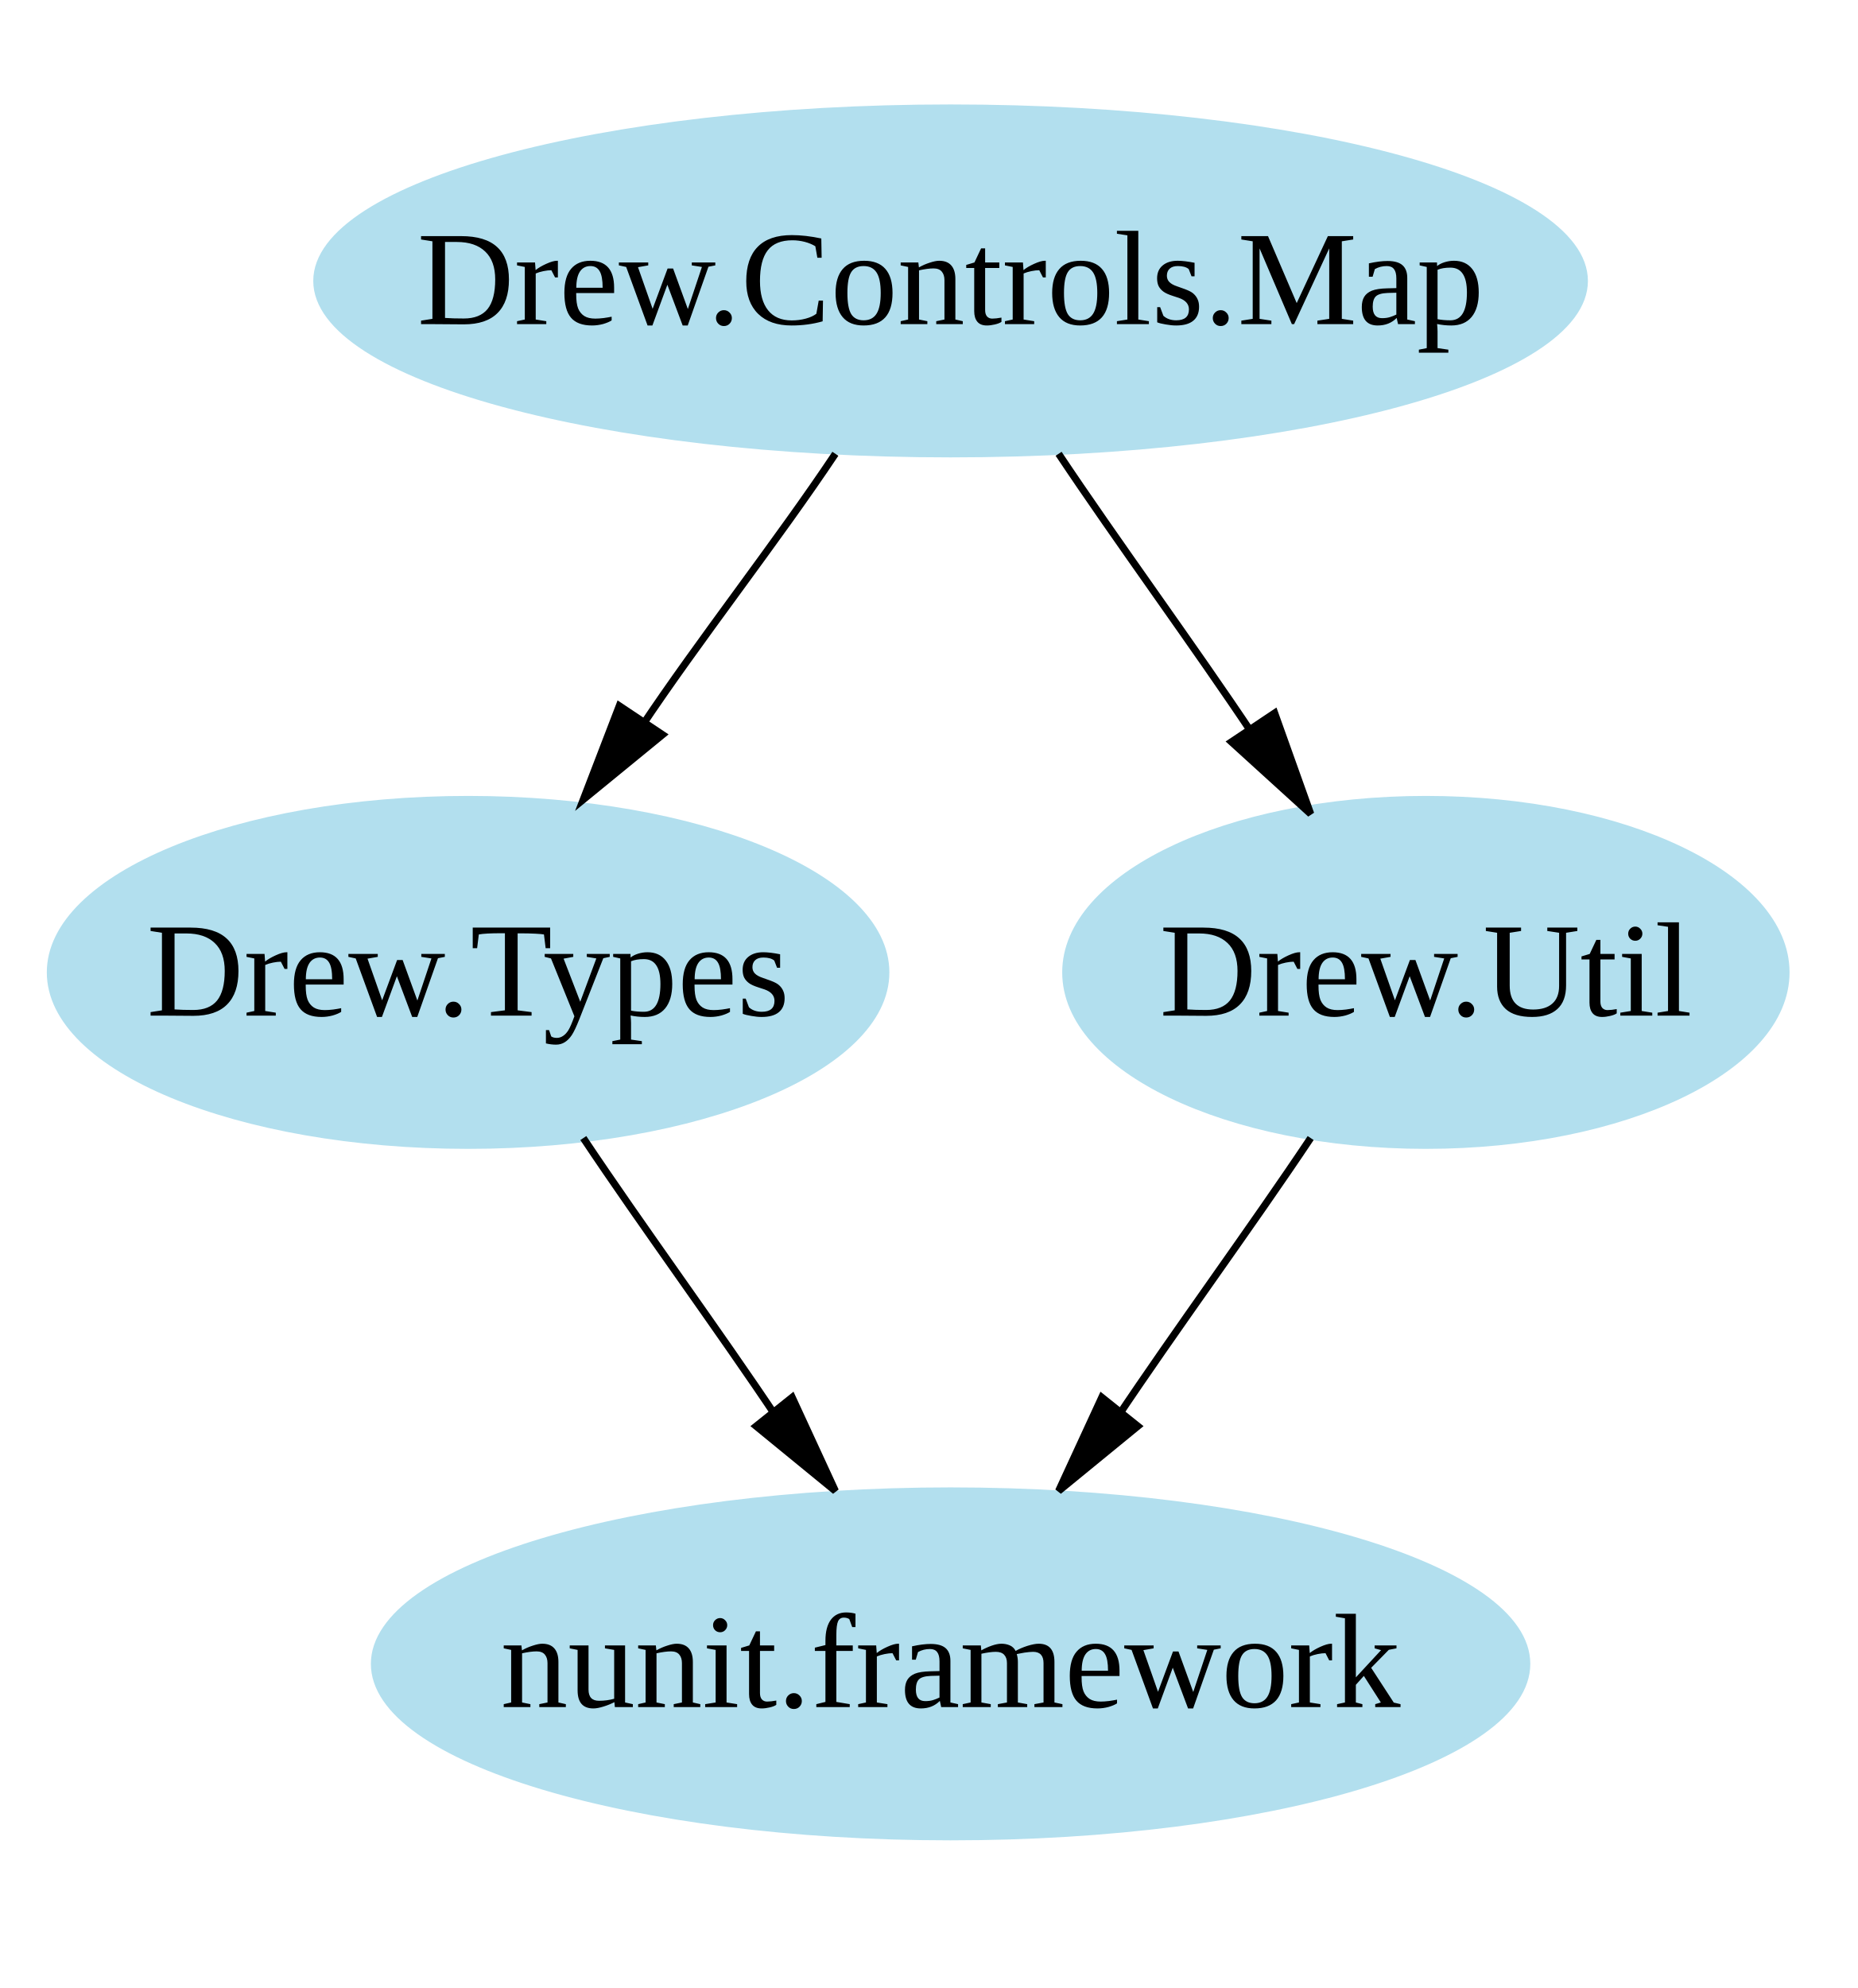
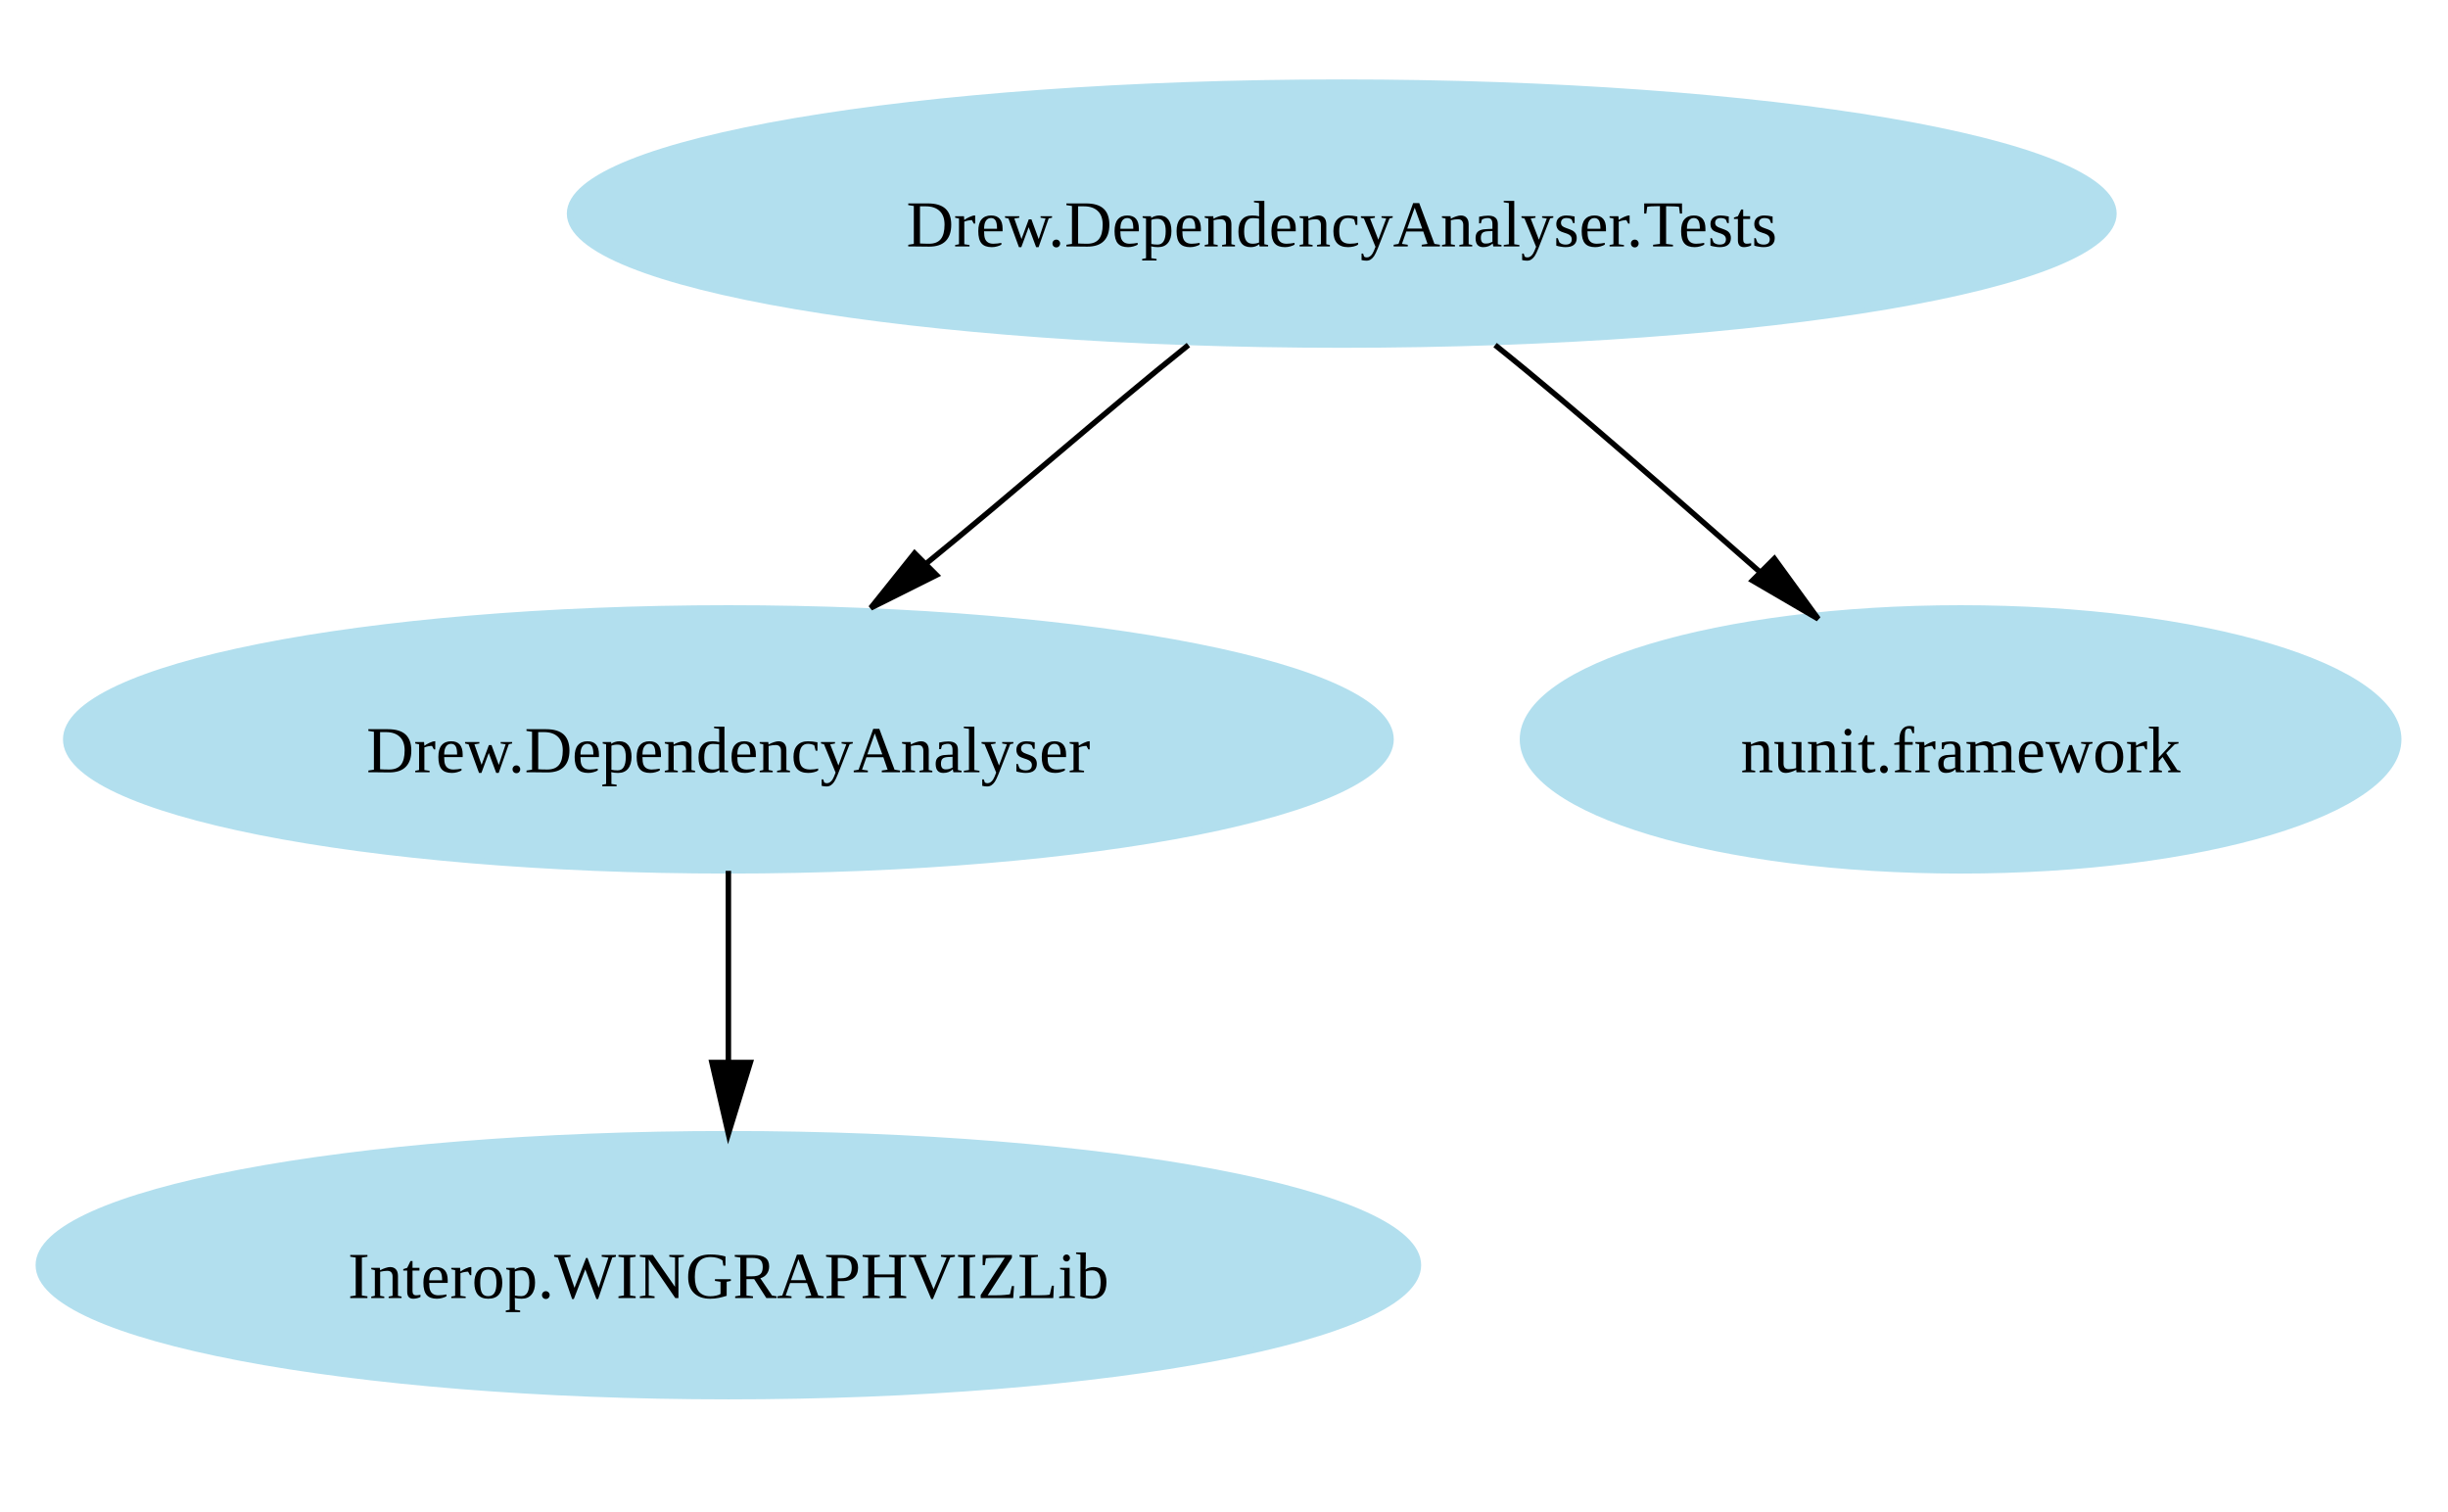
- <svg xmlns="http://www.w3.org/2000/svg" width="258px" height="276px">
+ <svg xmlns="http://www.w3.org/2000/svg" width="447px" height="276px">
  <g id="graph0" class="graph" style="font-family:Times New Roman;font-size:18.67;">
    <g id="node1" class="node">
-       <ellipse cx="132" cy="39" rx="88" ry="24" style="fill:#b2dfee;stroke:#b2dfee;" />
-       <text text-anchor="middle" x="132" y="45" style="font-family:Times New Roman;">Drew.Controls.Map</text>
+       <ellipse cx="245" cy="39" rx="141" ry="24" style="fill:#b2dfee;stroke:#b2dfee;" />
+       <text text-anchor="middle" x="245" y="45" style="font-family:Times New Roman;font-size:12.00;">Drew.DependencyAnalyser.Tests</text>
    </g>
    <g id="node3" class="node">
-       <ellipse cx="65" cy="135" rx="58" ry="24" style="fill:#b2dfee;stroke:#b2dfee;" />
-       <text text-anchor="middle" x="65" y="141" style="font-family:Times New Roman;">Drew.Types</text>
+       <ellipse cx="133" cy="135" rx="121" ry="24" style="fill:#b2dfee;stroke:#b2dfee;" />
+       <text text-anchor="middle" x="133" y="141" style="font-family:Times New Roman;font-size:12.00;">Drew.DependencyAnalyser</text>
    </g>
    <g id="edge2" class="edge">
-       <path style="fill:none;stroke:black;" d="M116,63C108,75 97,89 89,101" />
-       <polygon style="fill:black;stroke:black;" points="92,102 81,111 86,98 92,102" />
+       <path style="fill:none;stroke:black;" d="M217,63C202,75 185,90 169,103" />
+       <polygon style="fill:black;stroke:black;" points="171,105 159,111 167,101 171,105" />
    </g>
    <g id="node5" class="node">
-       <ellipse cx="198" cy="135" rx="50" ry="24" style="fill:#b2dfee;stroke:#b2dfee;" />
-       <text text-anchor="middle" x="198" y="141" style="font-family:Times New Roman;">Drew.Util</text>
+       <ellipse cx="358" cy="135" rx="80" ry="24" style="fill:#b2dfee;stroke:#b2dfee;" />
+       <text text-anchor="middle" x="358" y="141" style="font-family:Times New Roman;font-size:12.00;">nunit.framework</text>
    </g>
    <g id="edge4" class="edge">
-       <path style="fill:none;stroke:black;" d="M147,63C155,75 166,90 174,102" />
-       <polygon style="fill:black;stroke:black;" points="177,99 182,113 171,103 177,99" />
+       <path style="fill:none;stroke:black;" d="M273,63C288,75 306,91 322,105" />
+       <polygon style="fill:black;stroke:black;" points="324,102 332,113 320,106 324,102" />
    </g>
    <g id="node7" class="node">
-       <ellipse cx="132" cy="231" rx="80" ry="24" style="fill:#b2dfee;stroke:#b2dfee;" />
-       <text text-anchor="middle" x="132" y="237" style="font-family:Times New Roman;">nunit.framework</text>
+       <ellipse cx="133" cy="231" rx="126" ry="24" style="fill:#b2dfee;stroke:#b2dfee;" />
+       <text text-anchor="middle" x="133" y="237" style="font-family:Times New Roman;font-size:12.00;">Interop.WINGRAPHVIZLib</text>
    </g>
    <g id="edge6" class="edge">
-       <path style="fill:none;stroke:black;" d="M81,158C89,170 100,185 108,197" />
-       <polygon style="fill:black;stroke:black;" points="110,194 116,207 105,198 110,194" />
-     </g>
-     <g id="edge8" class="edge">
-       <path style="fill:none;stroke:black;" d="M182,158C174,170 163,185 155,197" />
-       <polygon style="fill:black;stroke:black;" points="158,198 147,207 153,194 158,198" />
+       <path style="fill:none;stroke:black;" d="M133,159C133,170 133,182 133,194" />
+       <polygon style="fill:black;stroke:black;" points="137,194 133,207 130,194 137,194" />
    </g>
  </g>
</svg>
